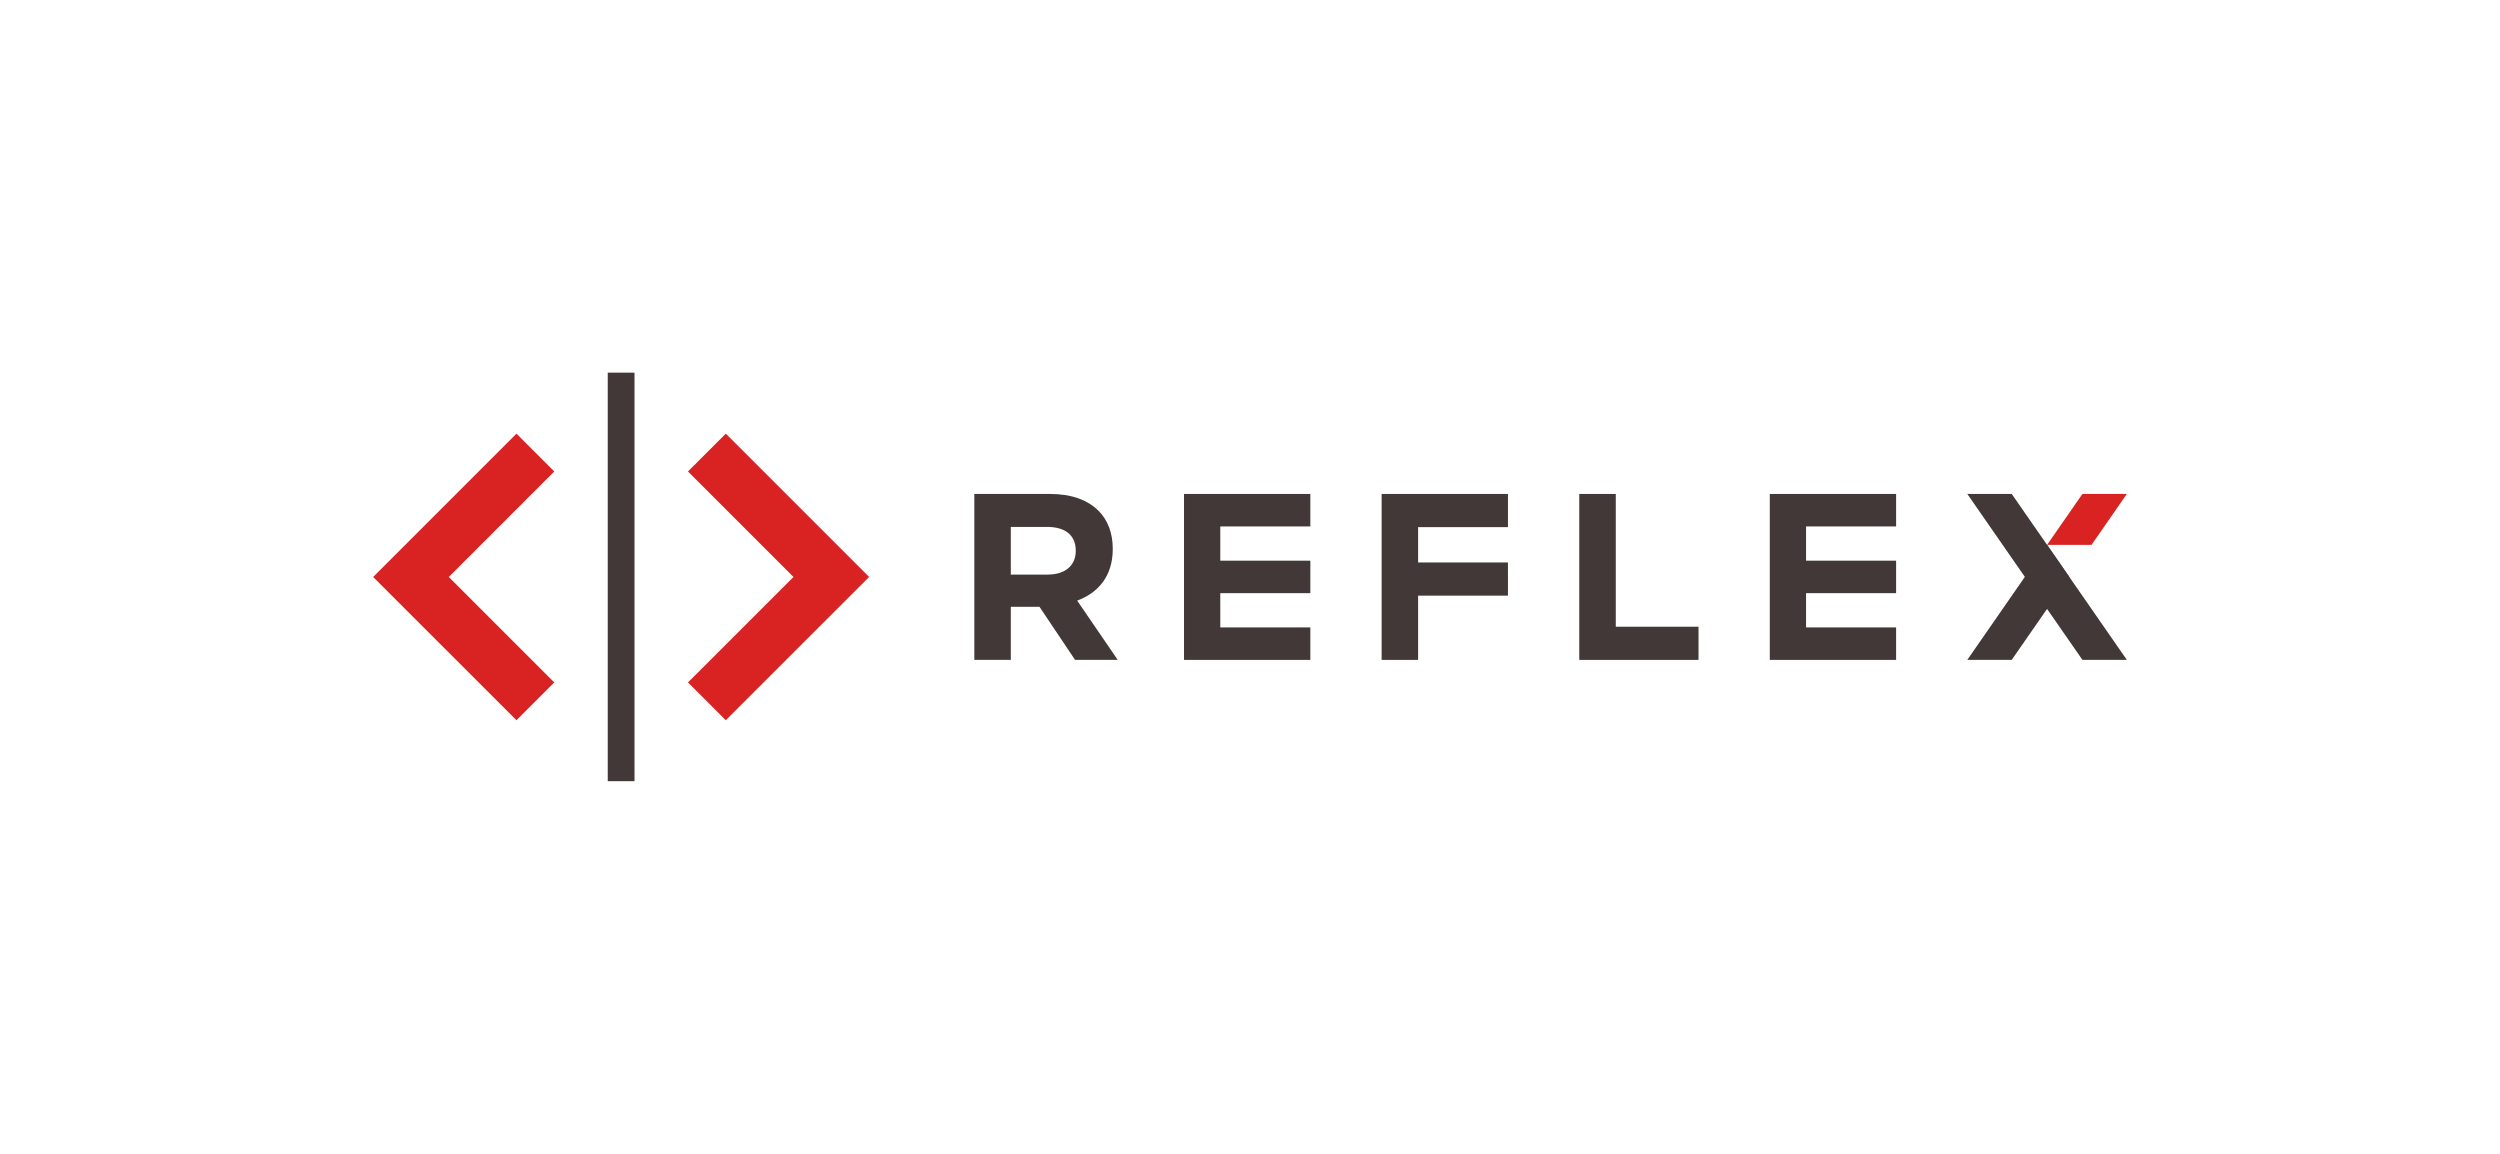
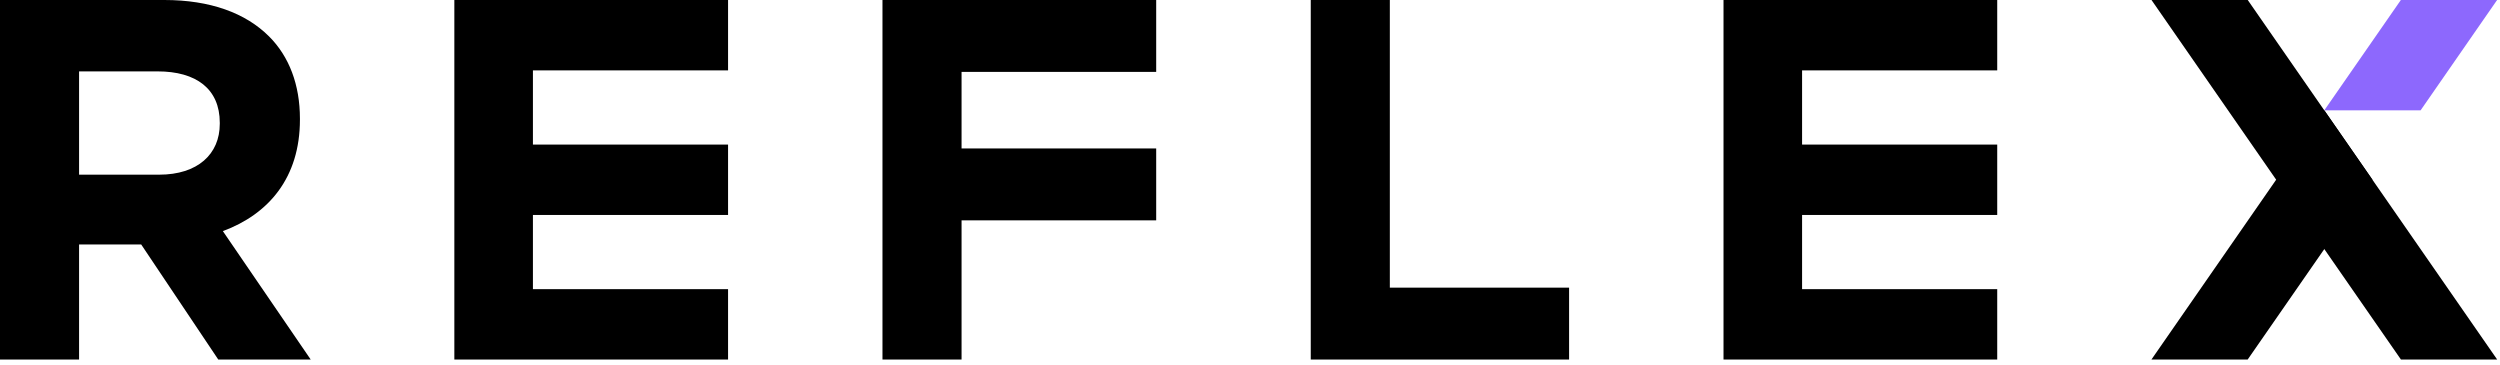
- <svg xmlns="http://www.w3.org/2000/svg" viewBox="0 0 1248 576" height="576" width="1248" xml:space="preserve" id="svg2" version="1.1">
-   <defs id="defs6" />
-   <g transform="matrix(1.333333,0,0,-1.333333,0,576)" id="g10">
-     <g transform="scale(0.1)" id="g12">
-       <path id="path14" style="fill:#d92323;fill-opacity:1;fill-rule:evenodd;stroke:none" d="m 2075.22,2554.84 -141.59,141.59 -536.59,-536.59 536.59,-536.43 141.59,141.6 -394.99,394.83 394.99,395" />
-       <path id="path16" style="fill:#423838;fill-opacity:1;fill-rule:evenodd;stroke:none" d="M 2375.61,2924.77 H 2275.4 V 1395.23 h 100.21 v 1529.54" />
-       <path id="path18" style="fill:#d92323;fill-opacity:1;fill-rule:evenodd;stroke:none" d="m 2575.79,2554.84 141.6,141.59 536.59,-536.59 -536.59,-536.43 -141.6,141.6 394.99,394.83 -394.99,395" />
-       <path id="path20" style="fill:#423838;fill-opacity:1;fill-rule:nonzero;stroke:none" d="m 7747.39,2160.13 -215.57,-310.77 h -166.3 l 298.72,430.65 83.15,-119.88" />
-       <path id="path22" style="fill:#d92323;fill-opacity:1;fill-rule:nonzero;stroke:none" d="m 7962.85,2470.64 -132.18,-190.63 h -166.43 l 132.3,190.63 h 166.31" />
-       <path id="path24" style="fill:#423838;fill-opacity:1;fill-rule:nonzero;stroke:none" d="m 7365.64,2470.64 431.02,-621.28 h 166.31 l -431.03,621.28 h -166.3" />
-       <path id="path26" style="fill:#423838;fill-opacity:1;fill-rule:nonzero;stroke:none" d="m 6626.08,1849.36 h 472.97 v 121.62 h -337.2 v 128.21 h 337.2 v 121.62 h -337.2 v 128.21 h 337.2 v 121.62 h -472.97 v -621.28" />
-       <path id="path28" style="fill:#423838;fill-opacity:1;fill-rule:nonzero;stroke:none" d="m 3647.86,1849.36 h 136.64 v 198.82 h 107.35 l 133.17,-198.82 h 159.73 l -151.79,221.9 c 79.06,29.29 133.17,92.22 133.17,192.62 v 1.74 c 0,58.58 -18.61,107.35 -53.24,141.97 -40.84,40.84 -102.14,63.05 -181.07,63.05 h -283.96 z m 136.64,319.45 v 178.47 h 135.77 c 66.53,0 107.36,-30.16 107.36,-88.74 v -1.86 c 0,-52.38 -38.1,-87.87 -104.75,-87.87 H 3784.5" />
-       <path id="path30" style="fill:#423838;fill-opacity:1;fill-rule:nonzero;stroke:none" d="m 5172.77,1849.36 h 136.65 v 240.52 h 336.33 v 124.23 h -336.33 v 132.3 h 336.33 v 124.23 h -472.98 v -621.28" />
-       <path id="path32" style="fill:#423838;fill-opacity:1;fill-rule:nonzero;stroke:none" d="m 5912.83,1849.36 h 446.42 v 124.23 h -309.78 v 497.05 h -136.64 v -621.28" />
-       <path id="path34" style="fill:#423838;fill-opacity:1;fill-rule:nonzero;stroke:none" d="m 4432.96,1849.36 h 472.98 v 121.62 h -337.2 v 128.21 h 337.2 v 121.62 h -337.2 v 128.21 h 337.2 v 121.62 h -472.98 v -621.28" />
-     </g>
+ <svg xmlns="http://www.w3.org/2000/svg" width="432px" height="63px" viewBox="0 0 432 63" version="1.1">
+   <g id="REFLEX" stroke="none" stroke-width="1" fill="none" fill-rule="evenodd">
+     <polyline id="Fill-4" fill="#000000" points="409.955 31.052 388.397 62.128 371.767 62.128 401.639 19.063 409.955 31.052" />
+     <polyline id="Fill-5" fill="#8D68FD" points="431.5 0 418.282 19.063 401.639 19.063 414.869 0 431.5 0" />
+     <polyline id="Fill-6" fill="#000000" points="371.779 0 414.882 62.128 431.512 62.128 388.409 0 371.779 0" />
+     <polyline id="Fill-7" fill="#000000" points="297.823 62.128 345.12 62.128 345.12 49.966 311.4 49.966 311.4 37.145 345.12 37.145 345.12 24.983 311.4 24.983 311.4 12.162 345.12 12.162 345.12 0 297.823 0 297.823 62.128" />
+     <path d="M-2.84217094e-14,62.128 L13.665,62.128 L13.665,42.246 L24.4,42.246 L37.717,62.128 L53.69,62.128 L38.511,39.938 C46.417,37.009 51.828,30.716 51.828,20.676 L51.828,20.502 C51.828,14.645 49.966,9.767 46.504,6.304 C42.421,2.221 36.29,0 28.397,0 L-2.84217094e-14,0 L-2.84217094e-14,62.128 Z M13.665,30.183 L13.665,12.336 L27.242,12.336 C33.895,12.336 37.978,15.352 37.978,21.21 L37.978,21.396 C37.978,26.633 34.168,30.183 27.503,30.183 L13.665,30.183 L13.665,30.183 Z" id="Fill-8" fill="#000000" />
+     <polyline id="Fill-9" fill="#000000" points="152.492 62.128 166.157 62.128 166.157 38.076 199.79 38.076 199.79 25.653 166.157 25.653 166.157 12.423 199.79 12.423 199.79 0 152.492 0 152.492 62.128" />
+     <polyline id="Fill-10" fill="#000000" points="226.498 62.128 271.139 62.128 271.139 49.705 240.162 49.705 240.162 0 226.498 0 226.498 62.128" />
+     <polyline id="Fill-11" fill="#000000" points="78.511 62.128 125.809 62.128 125.809 49.966 92.089 49.966 92.089 37.145 125.809 37.145 125.809 24.983 92.089 24.983 92.089 12.162 125.809 12.162 125.809 0 78.511 0 78.511 62.128" />
  </g>
</svg>
